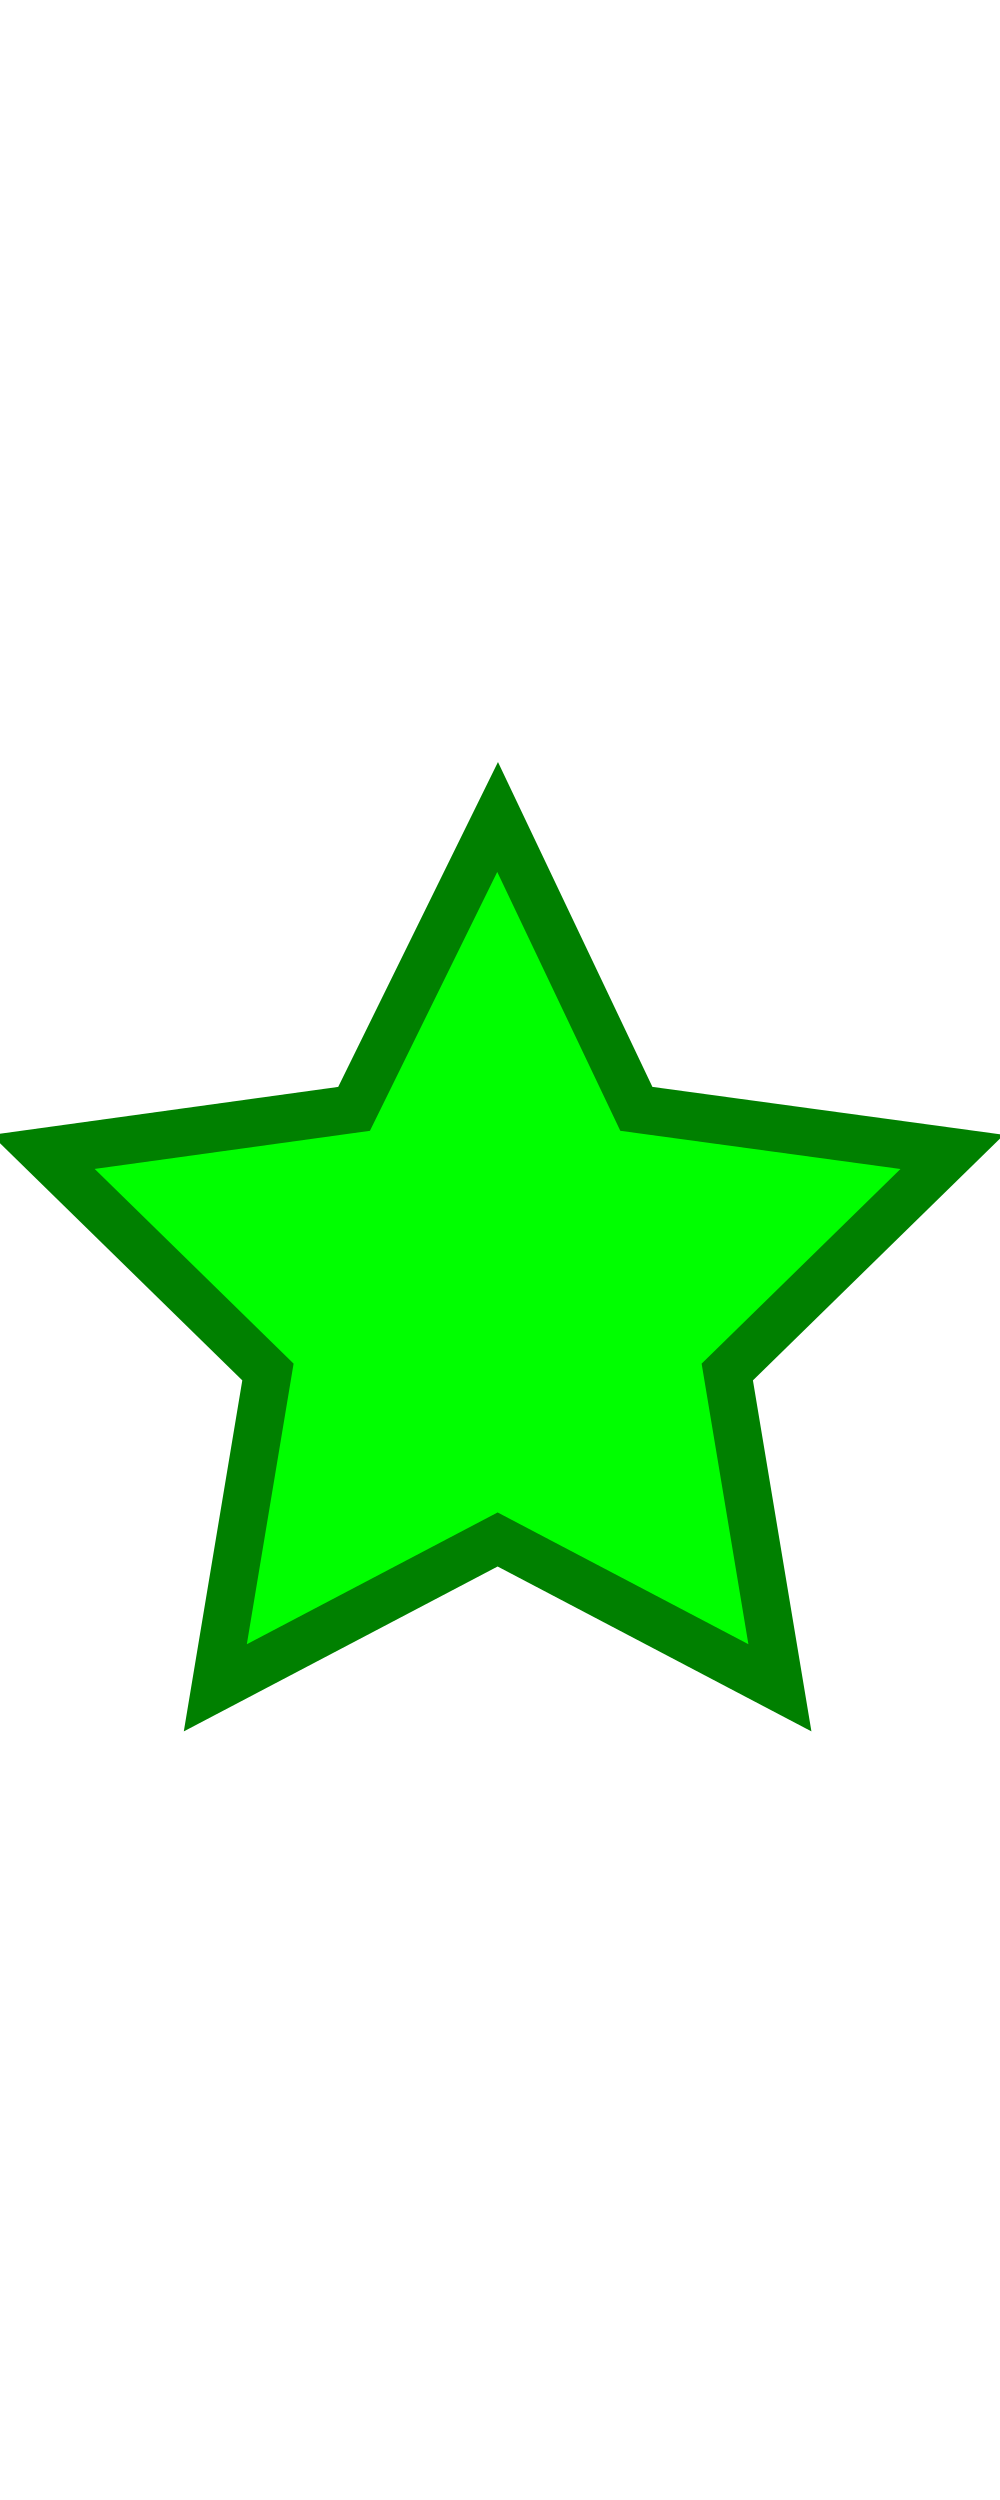
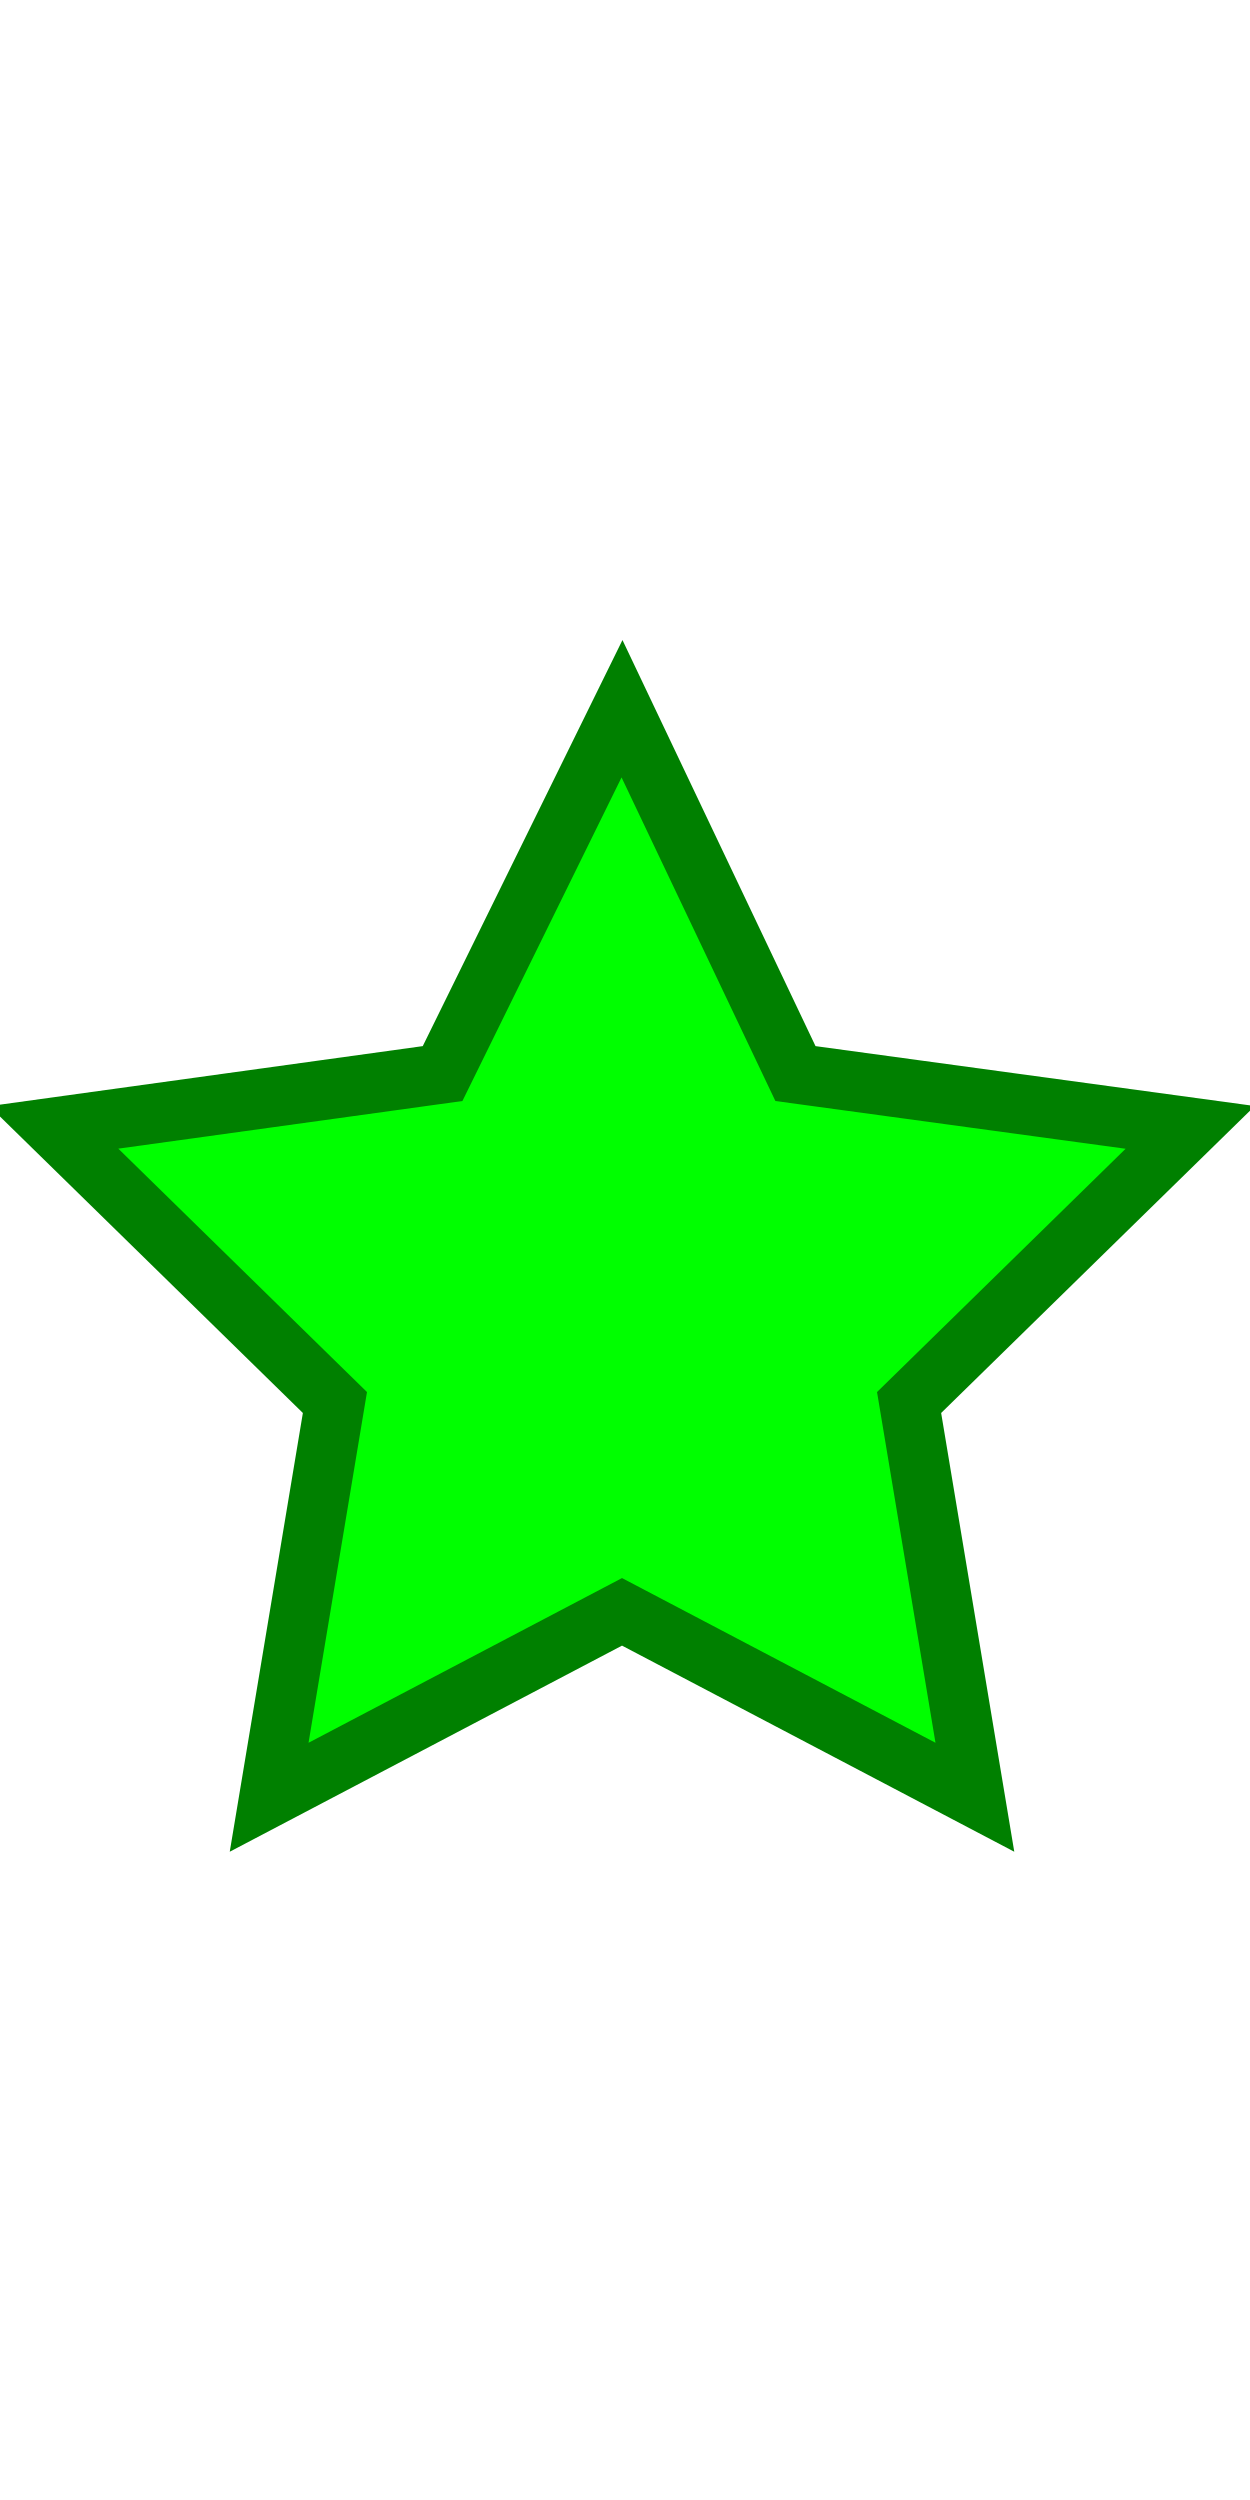
- <svg xmlns="http://www.w3.org/2000/svg" version="1.1" baseProfile="full" width="200" height="500" viewBox="0 0 209 201">
+ <svg xmlns="http://www.w3.org/2000/svg" version="1.1" baseProfile="full" width="200" height="400" viewBox="0 0 209 201">
  <polygon points="104 161 45 192 56 126 9 80 74 71                      104 10 133 71 199 80 152 126 163 192" fill="rgb(0,255,0)" stroke-width="10" stroke="green" />
</svg>
